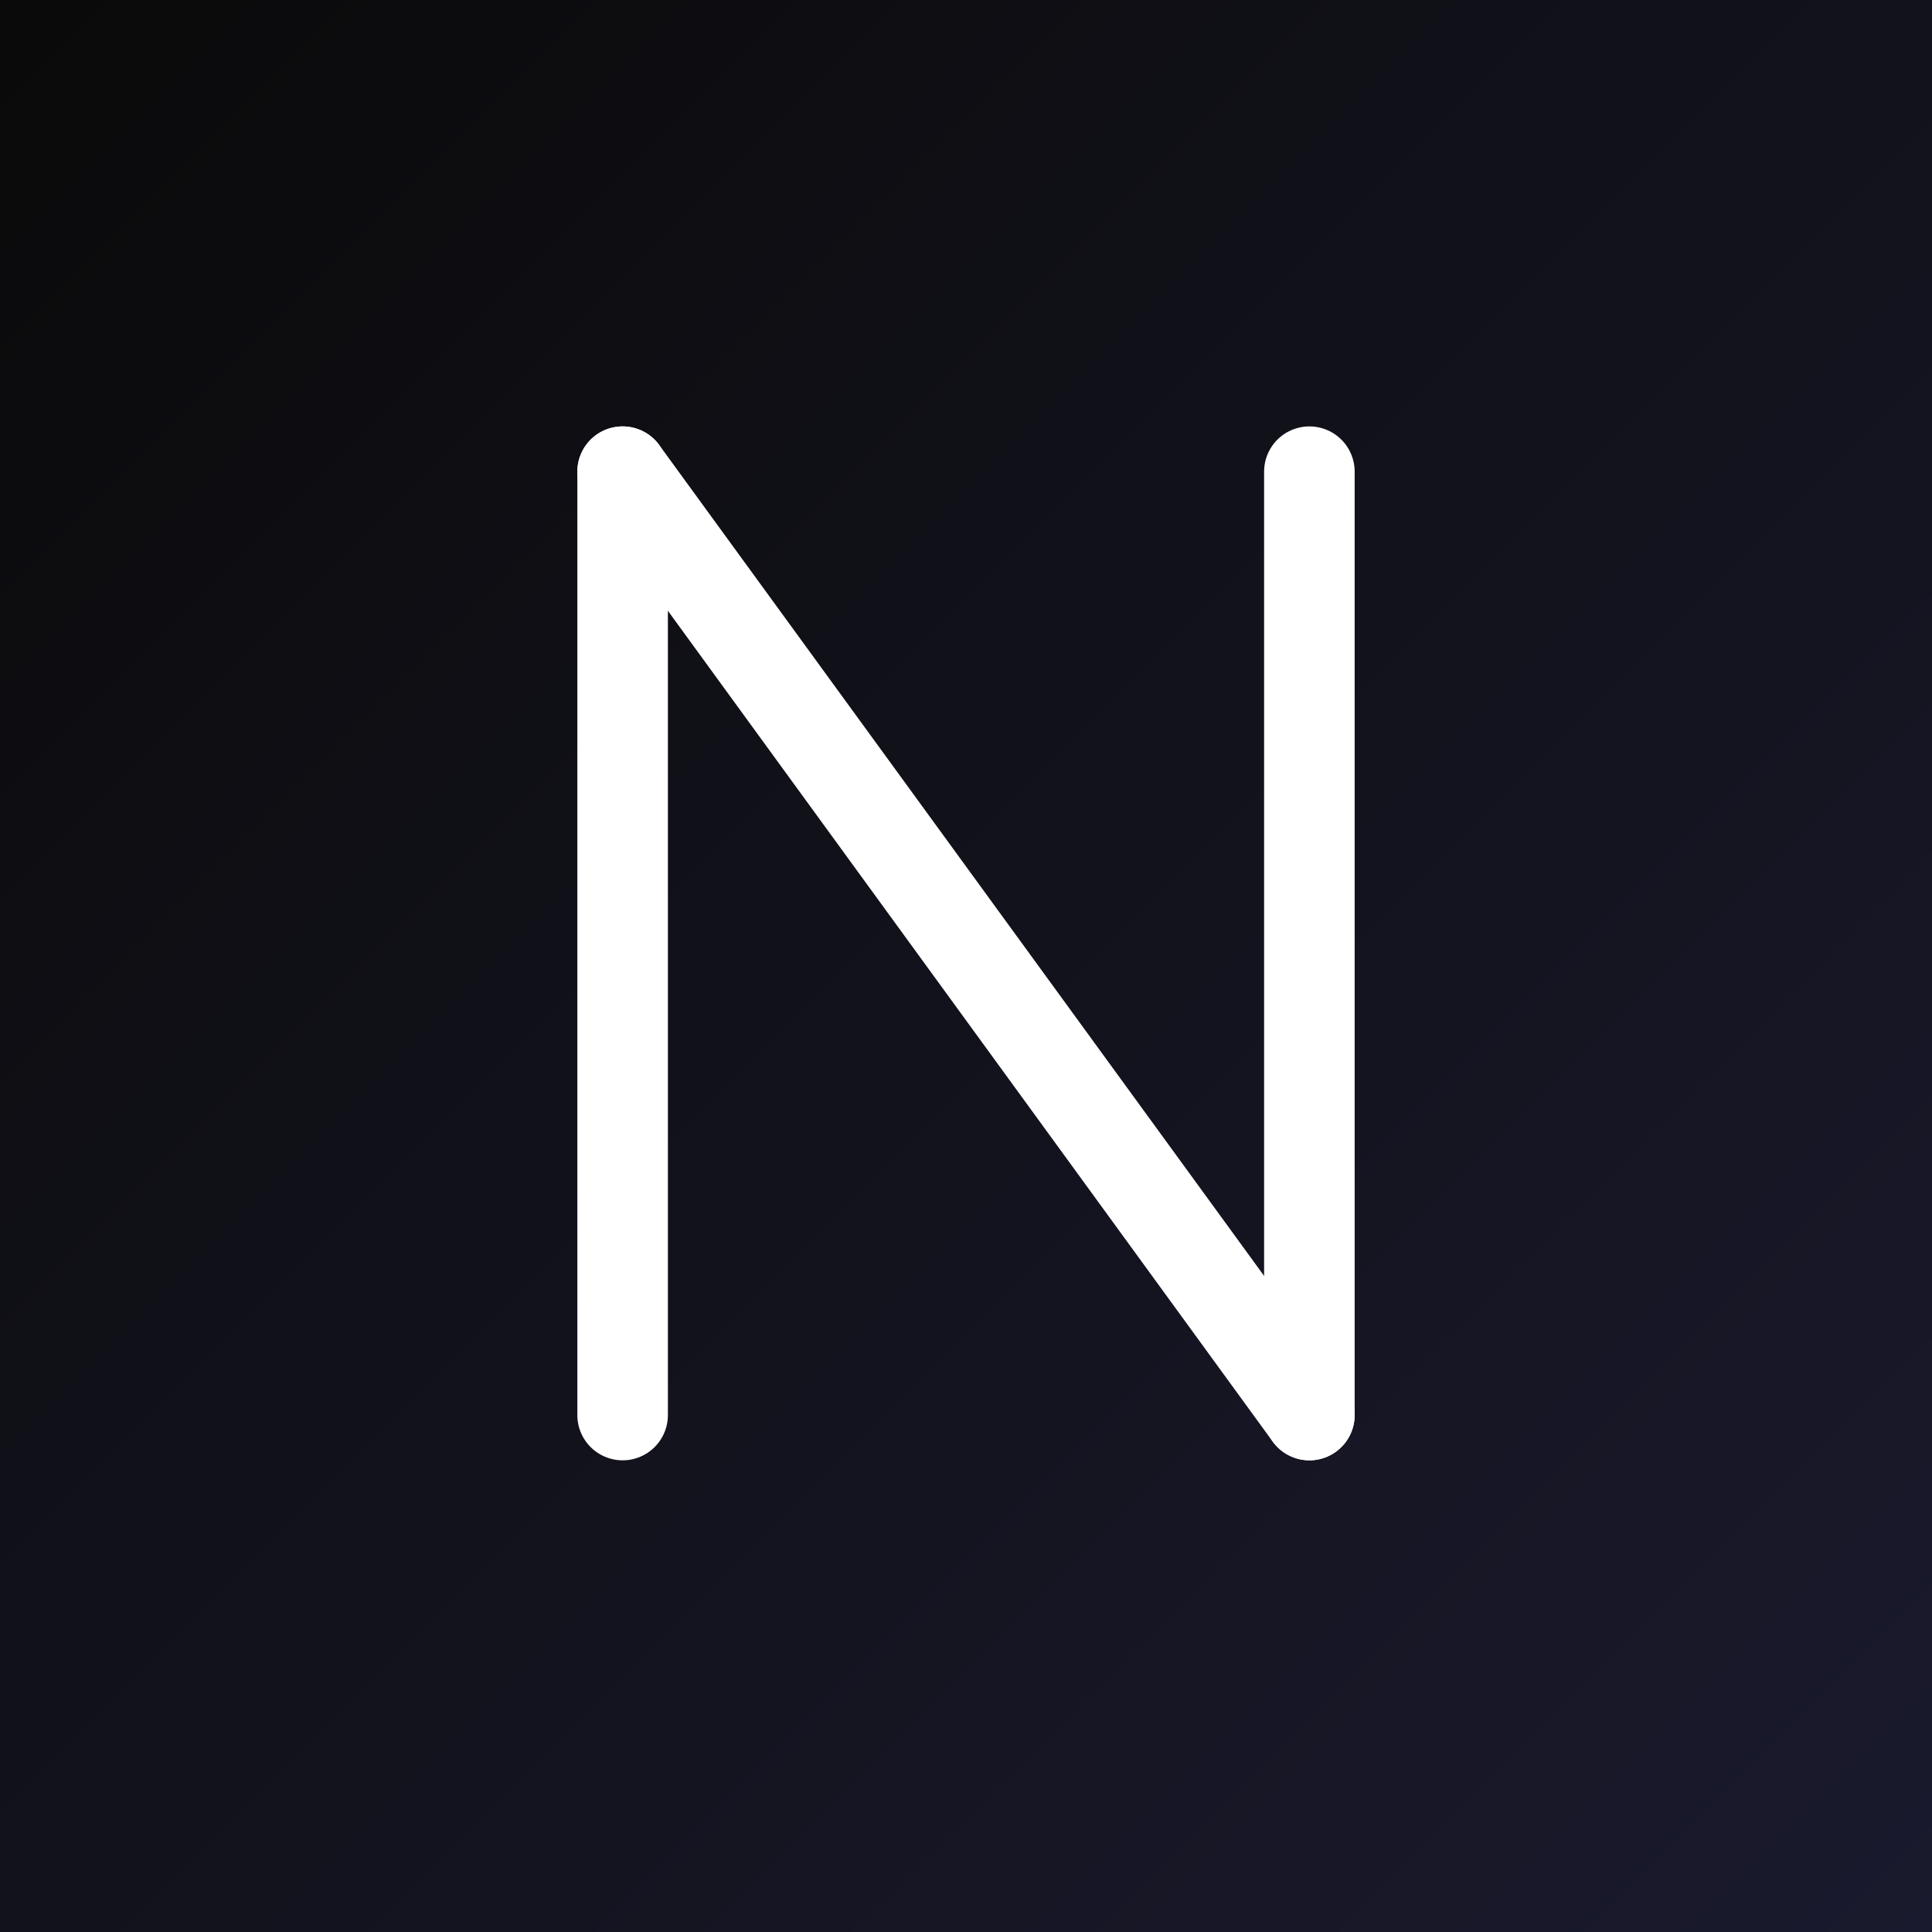
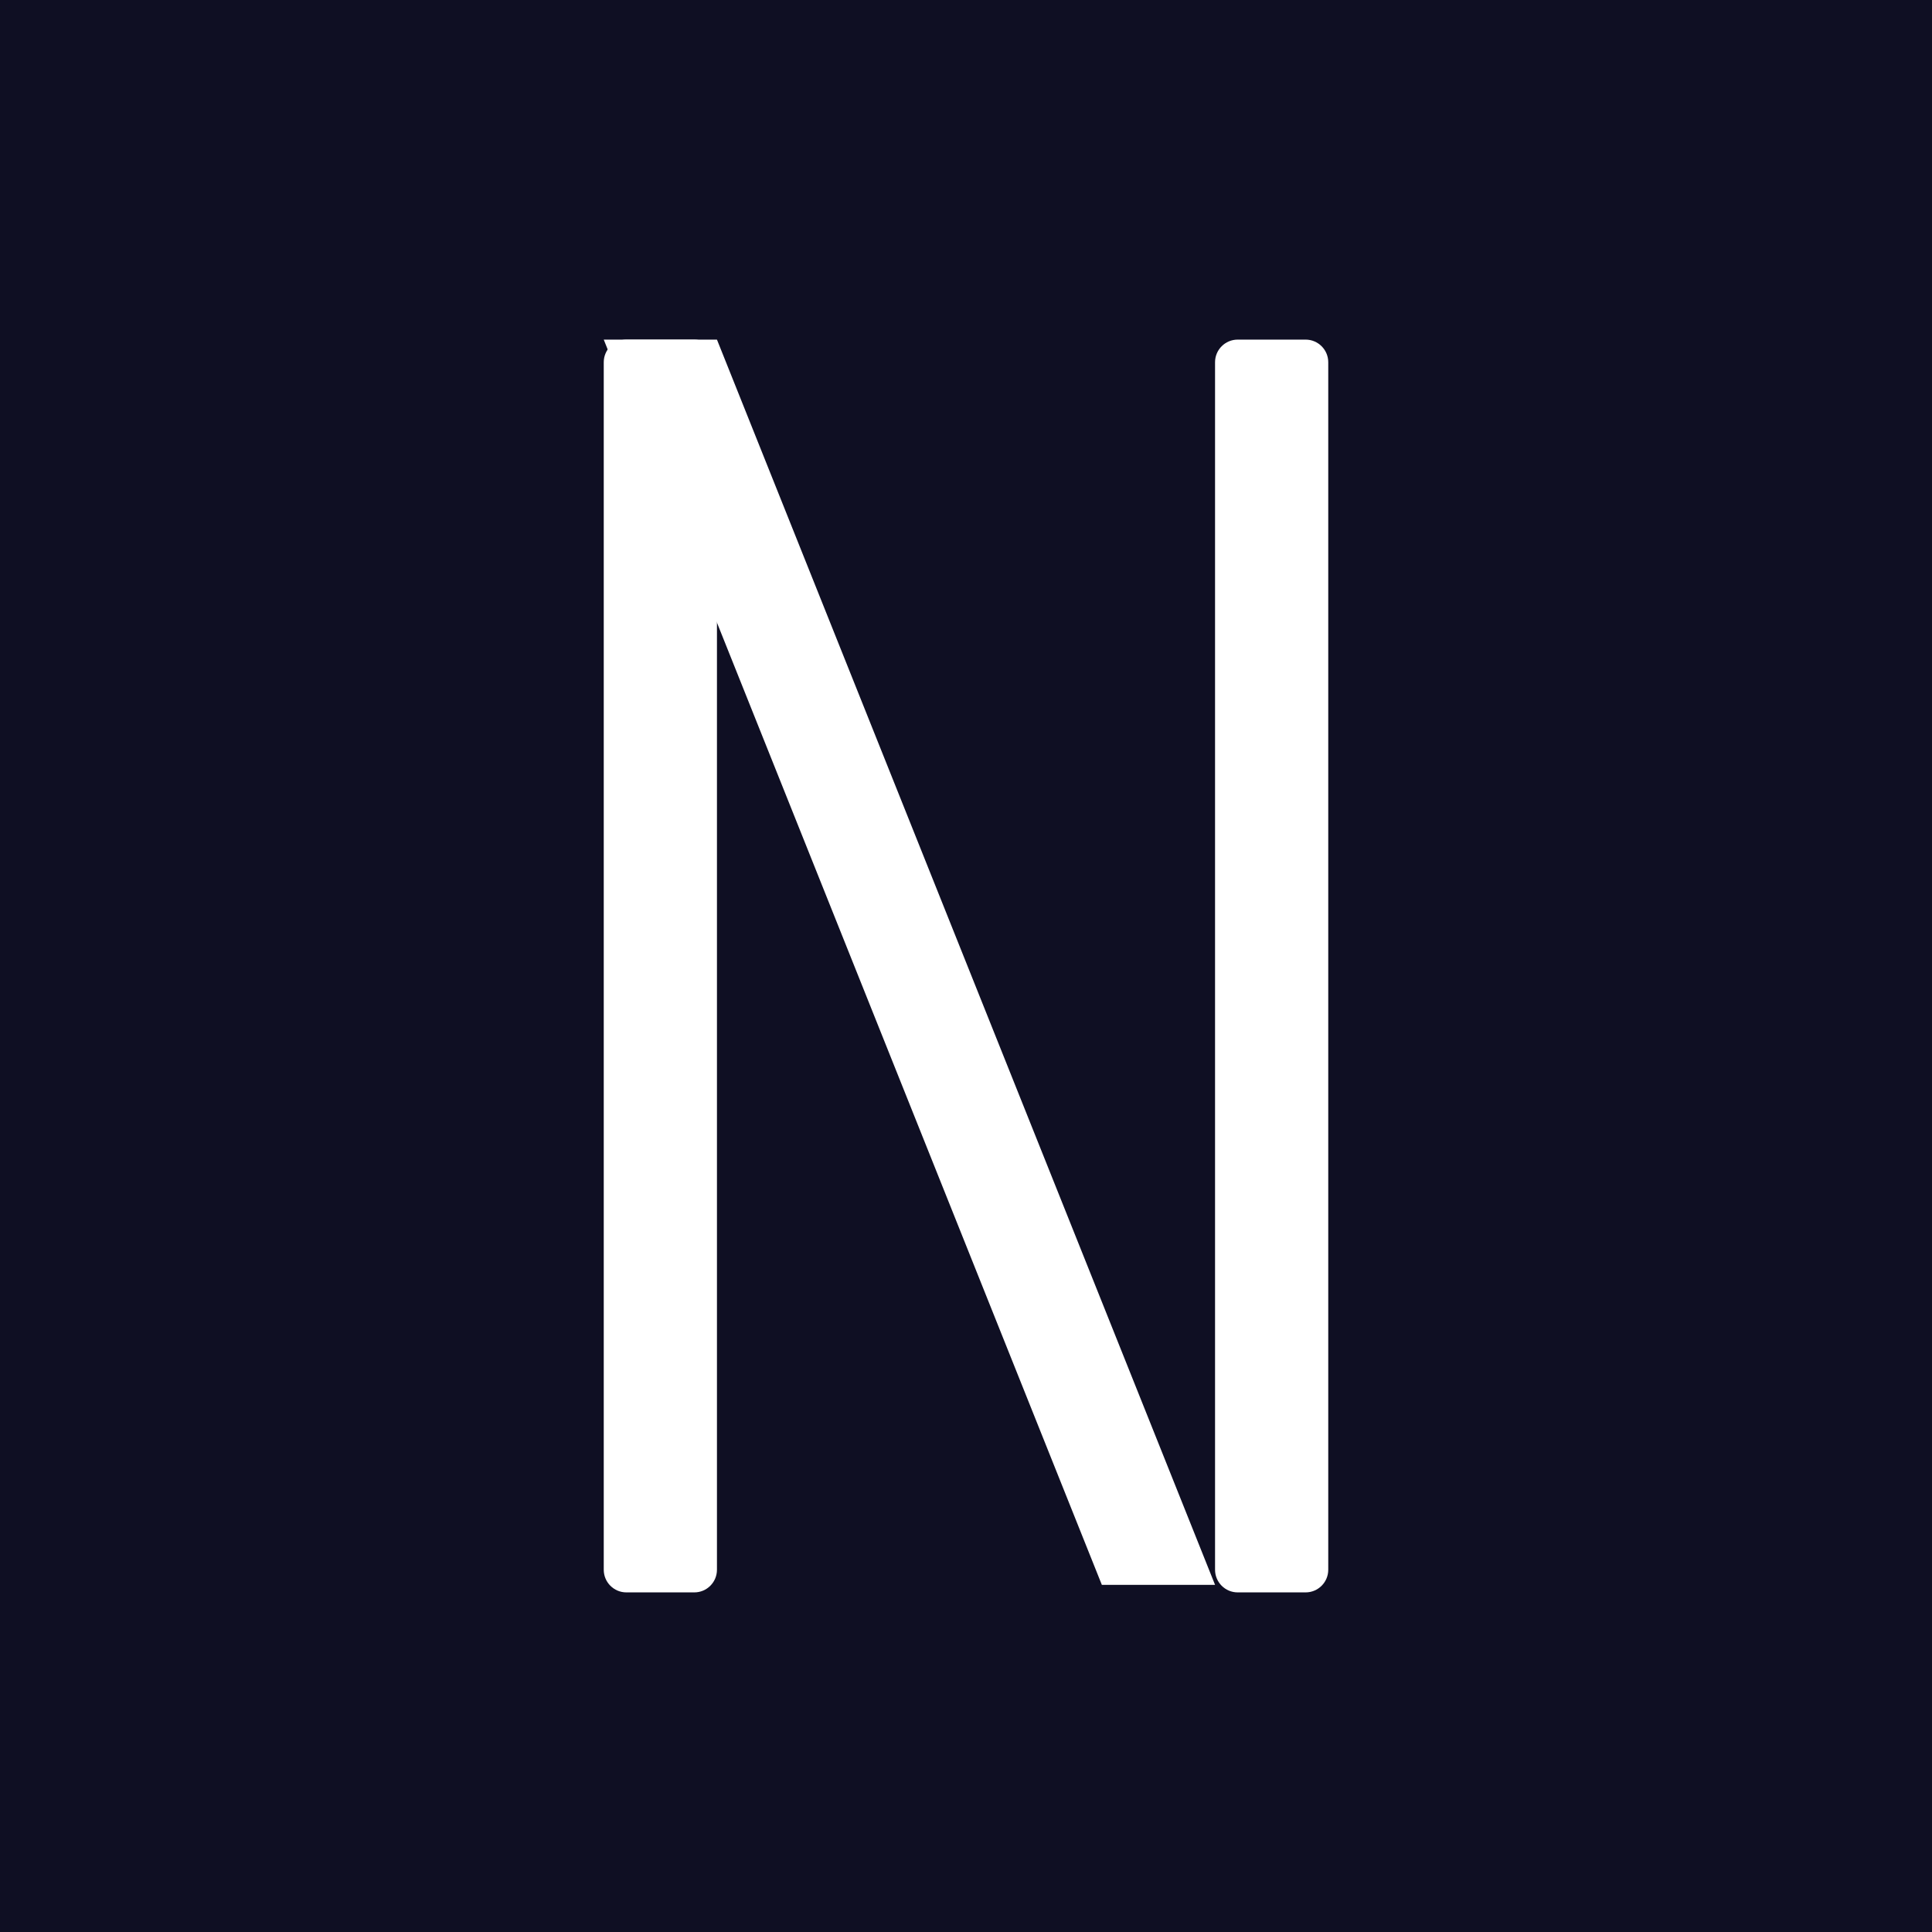
<svg xmlns="http://www.w3.org/2000/svg" viewBox="0 0 1024 1024">
-   <defs>
-     <linearGradient id="bg" x1="0" y1="0" x2="1" y2="1">
-       <stop offset="0%" stop-color="#0a0a0a" />
-       <stop offset="100%" stop-color="#1a1a2e" />
-     </linearGradient>
-   </defs>
-   <rect width="1024" height="1024" fill="url(#bg)" />
-   <g stroke="#FFFFFF" stroke-width="48" stroke-linecap="round" stroke-linejoin="round" fill="none">
-     <line x1="330" y1="250" x2="330" y2="750" />
-     <line x1="330" y1="250" x2="694" y2="750" />
-     <line x1="694" y1="250" x2="694" y2="750" />
-   </g>
+   <rect width="1024" height="1024" fill="#0f0f23" />
+   <rect x="320" y="180" width="60" height="664" rx="12" fill="#FFFFFF" />
+   <rect x="644" y="180" width="60" height="664" rx="12" fill="#FFFFFF" />
+   <polygon points="380,180 644,840 584,840 320,180" fill="#FFFFFF" />
</svg>
